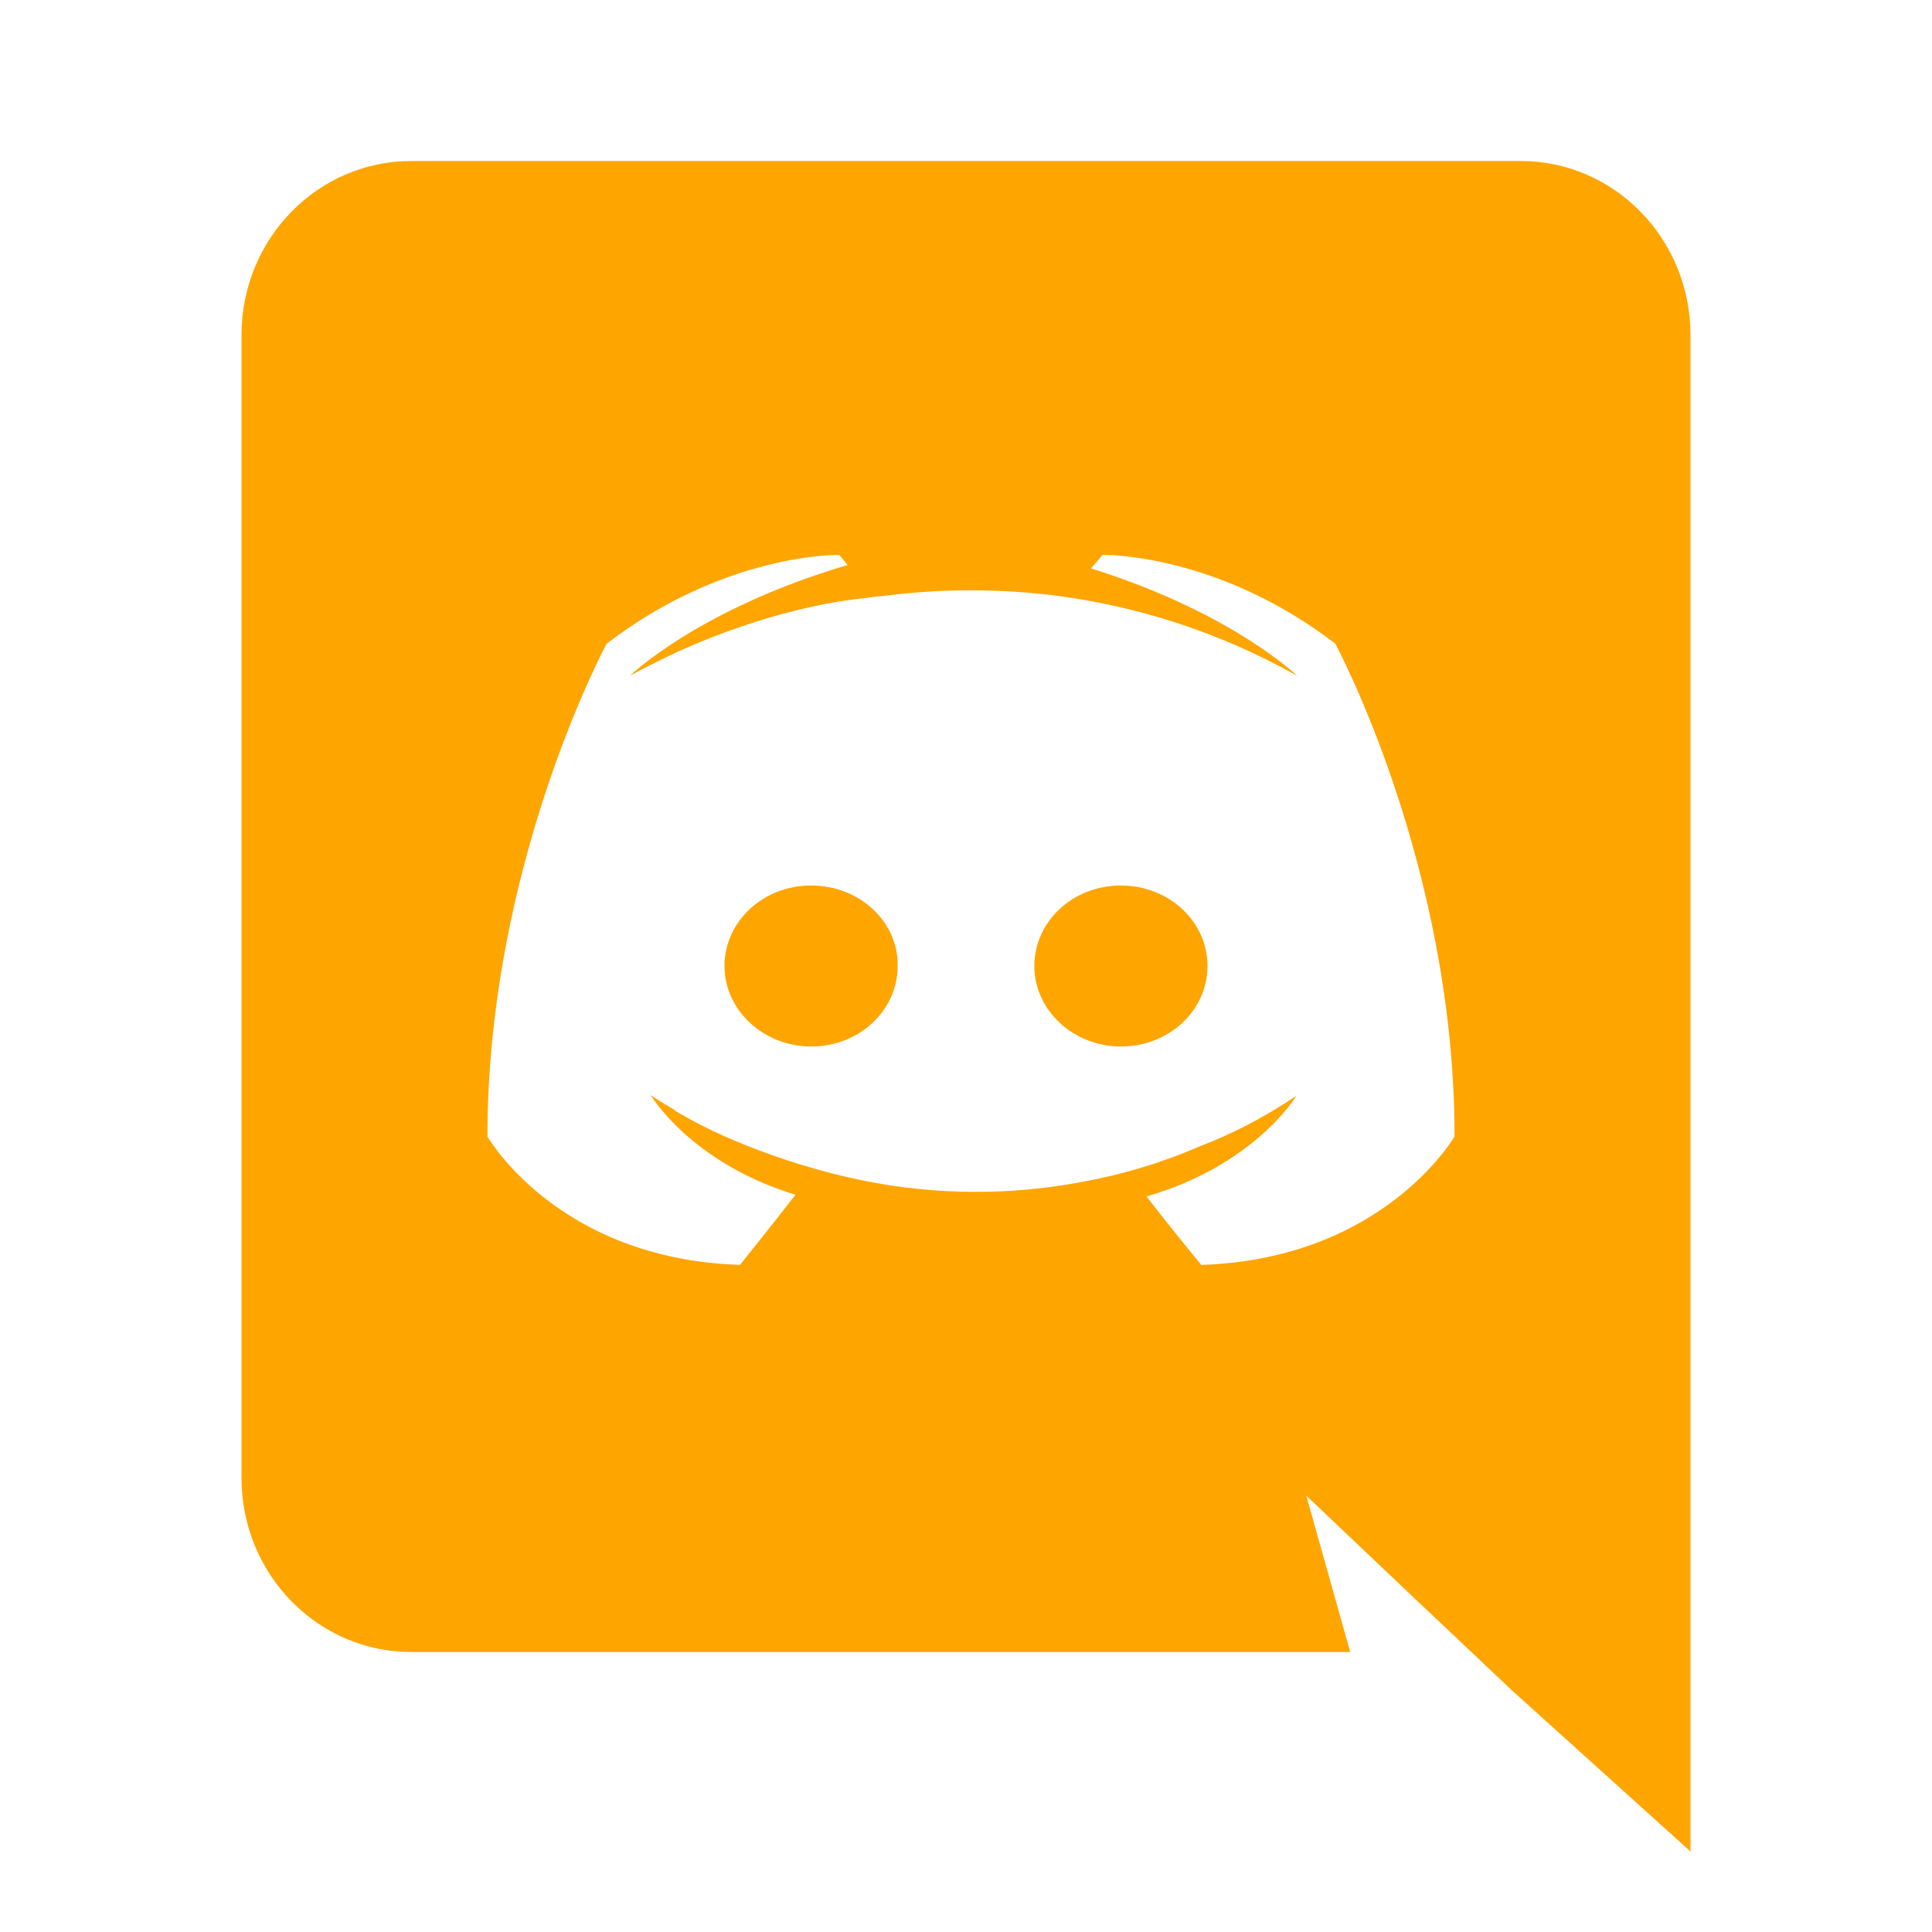
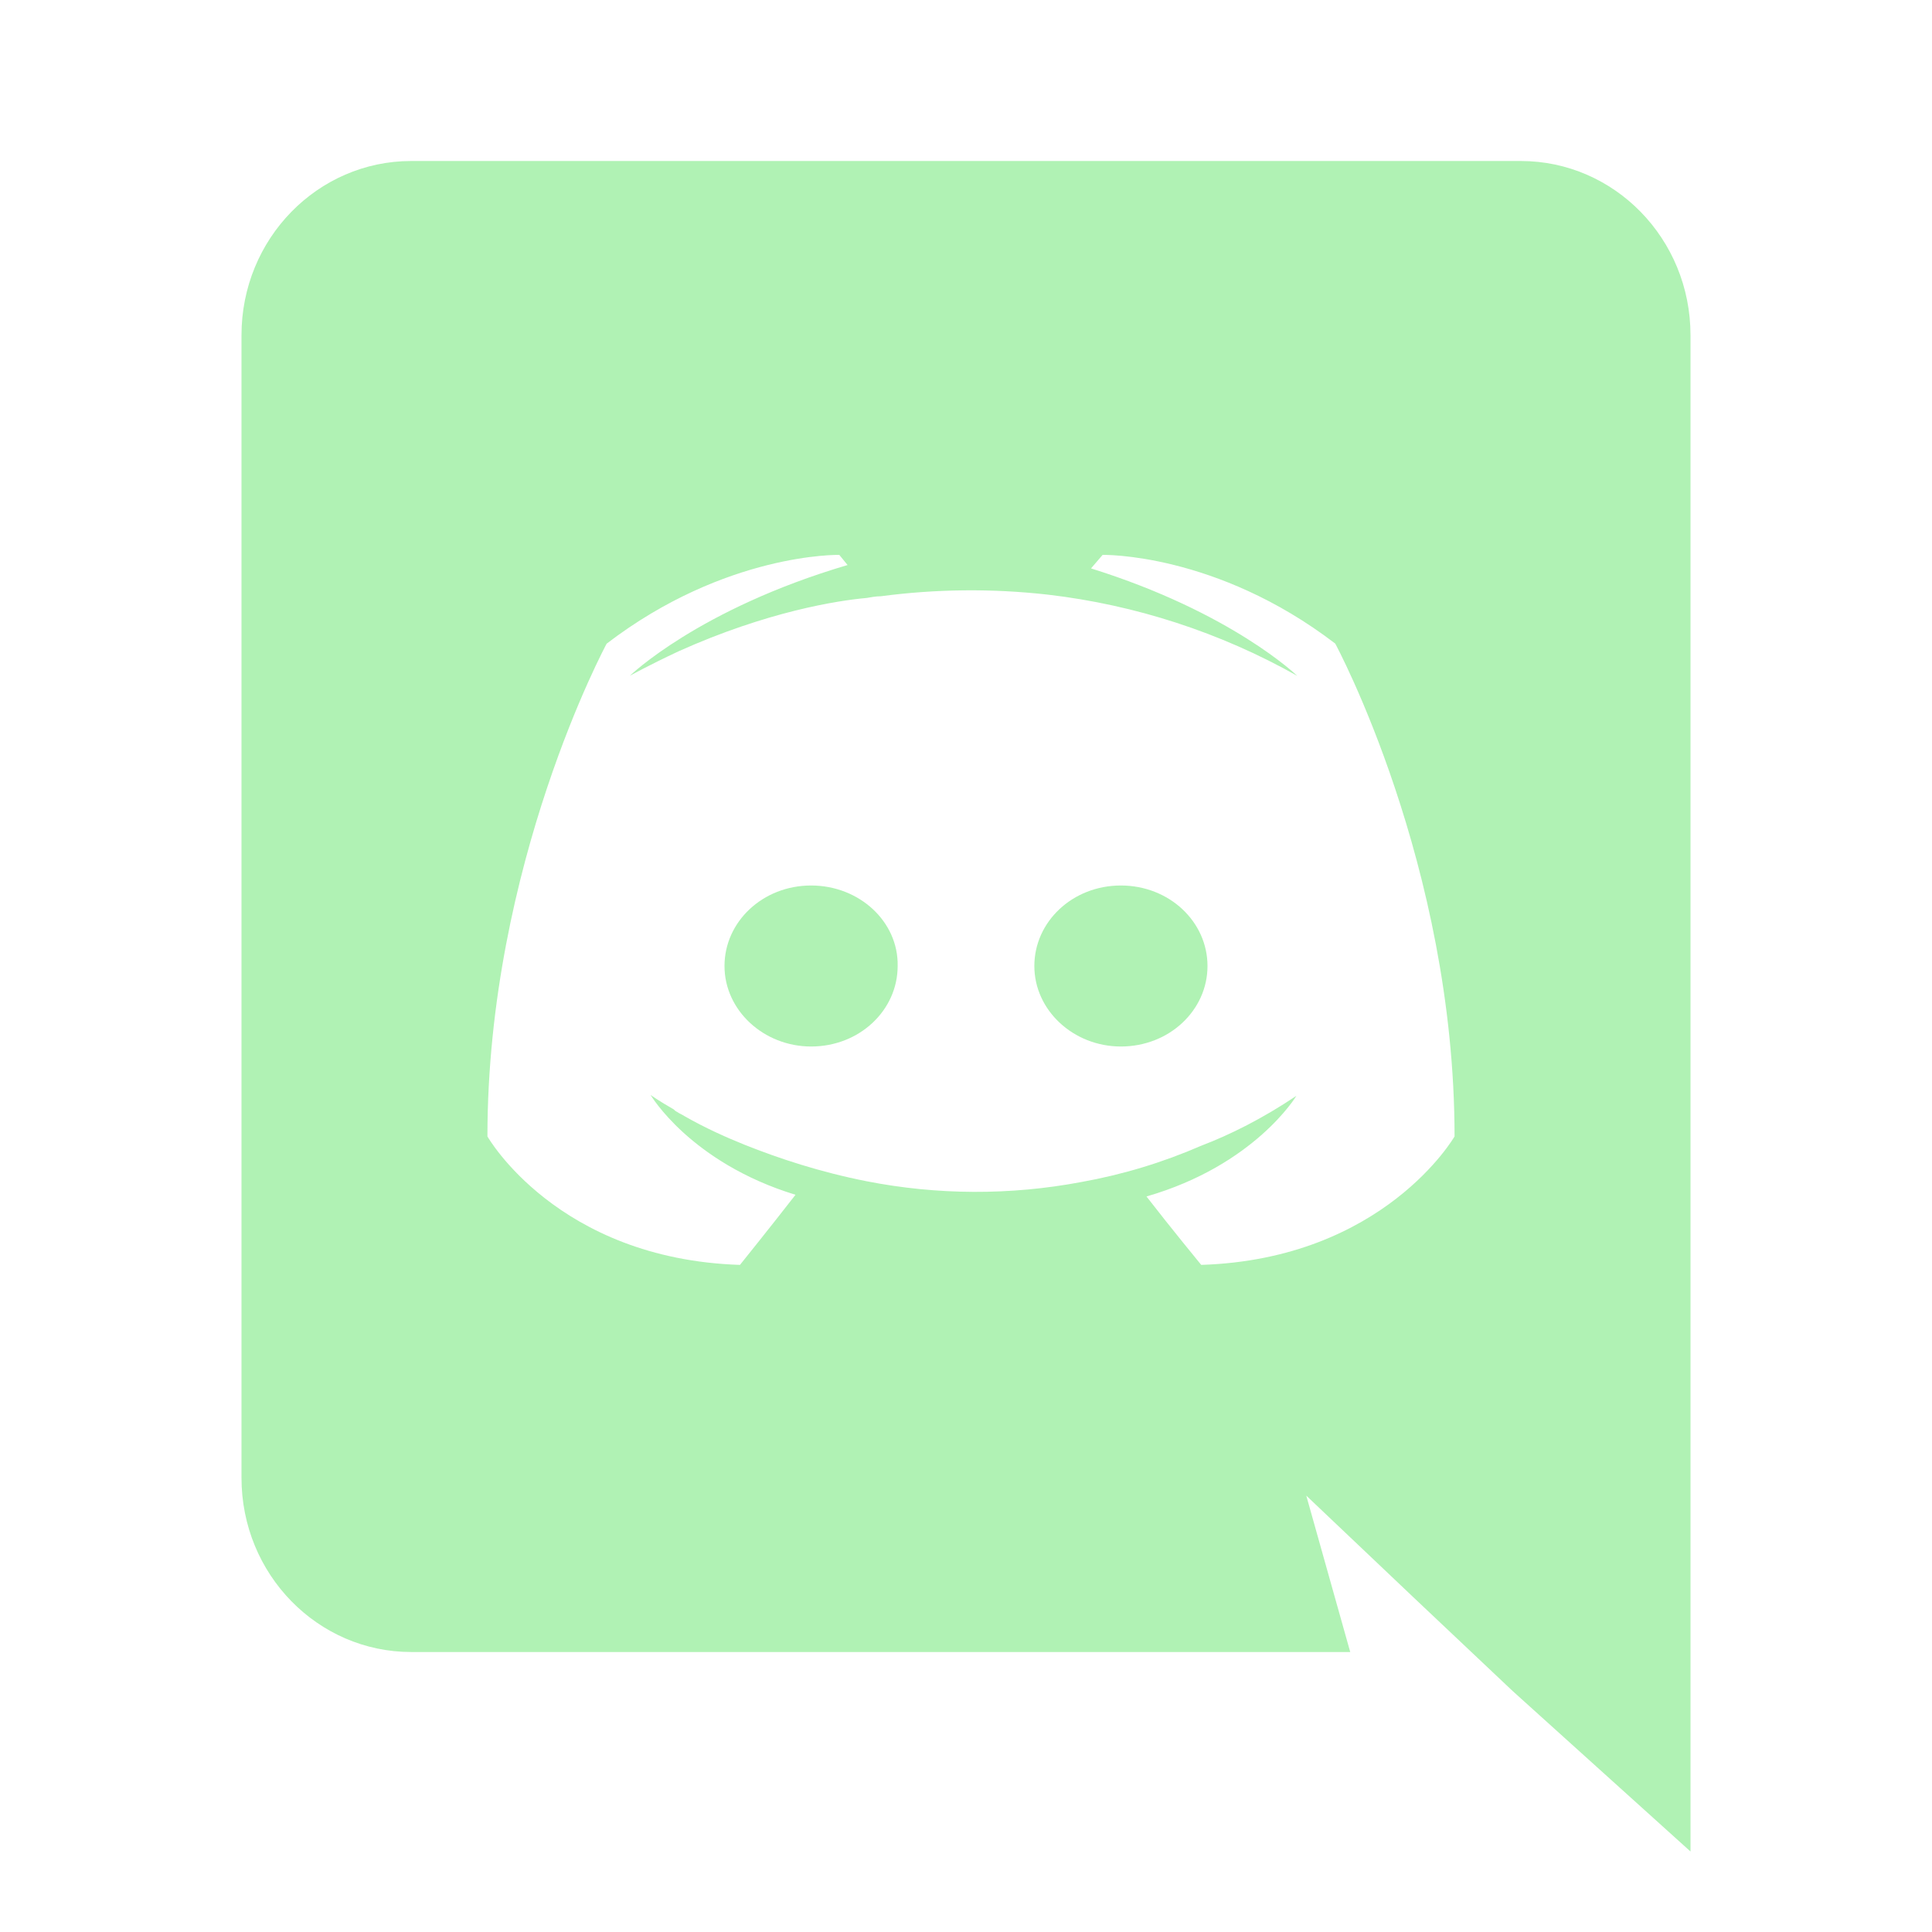
<svg xmlns="http://www.w3.org/2000/svg" viewBox="0 0 24 24" width="24" height="24">
  <path fill="none" d="M0 0h24v24H0z" />
-   <path d="M10.076 11c.6 0 1.086.45 1.075 1 0 .55-.474 1-1.075 1C9.486 13 9 12.55 9 12s.475-1 1.076-1zm3.848 0c.601 0 1.076.45 1.076 1s-.475 1-1.076 1c-.59 0-1.075-.45-1.075-1s.474-1 1.075-1zm4.967-9C20.054 2 21 2.966 21 4.163V23l-2.211-1.995-1.245-1.176-1.317-1.25.546 1.943H5.109C3.946 20.522 3 19.556 3 18.359V4.163C3 2.966 3.946 2 5.109 2H18.89zm-3.97 13.713c2.273-.073 3.148-1.596 3.148-1.596 0-3.381-1.482-6.122-1.482-6.122-1.48-1.133-2.89-1.102-2.89-1.102l-.144.168c1.749.546 2.561 1.334 2.561 1.334a8.263 8.263 0 0 0-3.096-1.008 8.527 8.527 0 0 0-2.077.02c-.062 0-.114.011-.175.021-.36.032-1.235.168-2.335.662-.38.178-.607.305-.607.305s.854-.83 2.705-1.376l-.103-.126s-1.409-.031-2.89 1.103c0 0-1.481 2.74-1.481 6.121 0 0 .864 1.522 3.137 1.596 0 0 .38-.472.69-.871-1.307-.4-1.8-1.24-1.8-1.24s.102.074.287.179c.01.01.02.021.041.031.031.022.062.032.093.053.257.147.514.262.75.357.422.168.926.336 1.513.452a7.06 7.06 0 0 0 2.664.01 6.666 6.666 0 0 0 1.491-.451c.36-.137.761-.337 1.183-.62 0 0-.514.861-1.862 1.25.309.399.68.85.68.85z" fill="rgba(255,165,0,1)" />
+   <path d="M10.076 11c.6 0 1.086.45 1.075 1 0 .55-.474 1-1.075 1C9.486 13 9 12.55 9 12s.475-1 1.076-1zm3.848 0c.601 0 1.076.45 1.076 1s-.475 1-1.076 1c-.59 0-1.075-.45-1.075-1s.474-1 1.075-1zm4.967-9C20.054 2 21 2.966 21 4.163V23l-2.211-1.995-1.245-1.176-1.317-1.25.546 1.943H5.109C3.946 20.522 3 19.556 3 18.359V4.163C3 2.966 3.946 2 5.109 2H18.89zm-3.97 13.713c2.273-.073 3.148-1.596 3.148-1.596 0-3.381-1.482-6.122-1.482-6.122-1.48-1.133-2.89-1.102-2.89-1.102l-.144.168c1.749.546 2.561 1.334 2.561 1.334a8.263 8.263 0 0 0-3.096-1.008 8.527 8.527 0 0 0-2.077.02c-.062 0-.114.011-.175.021-.36.032-1.235.168-2.335.662-.38.178-.607.305-.607.305s.854-.83 2.705-1.376l-.103-.126s-1.409-.031-2.89 1.103c0 0-1.481 2.74-1.481 6.121 0 0 .864 1.522 3.137 1.596 0 0 .38-.472.69-.871-1.307-.4-1.8-1.24-1.8-1.24s.102.074.287.179c.01.01.02.021.041.031.031.022.062.032.093.053.257.147.514.262.75.357.422.168.926.336 1.513.452a7.06 7.06 0 0 0 2.664.01 6.666 6.666 0 0 0 1.491-.451c.36-.137.761-.337 1.183-.62 0 0-.514.861-1.862 1.25.309.399.68.85.68.85z" fill="rgba(176,242,180,1)" />
</svg>
